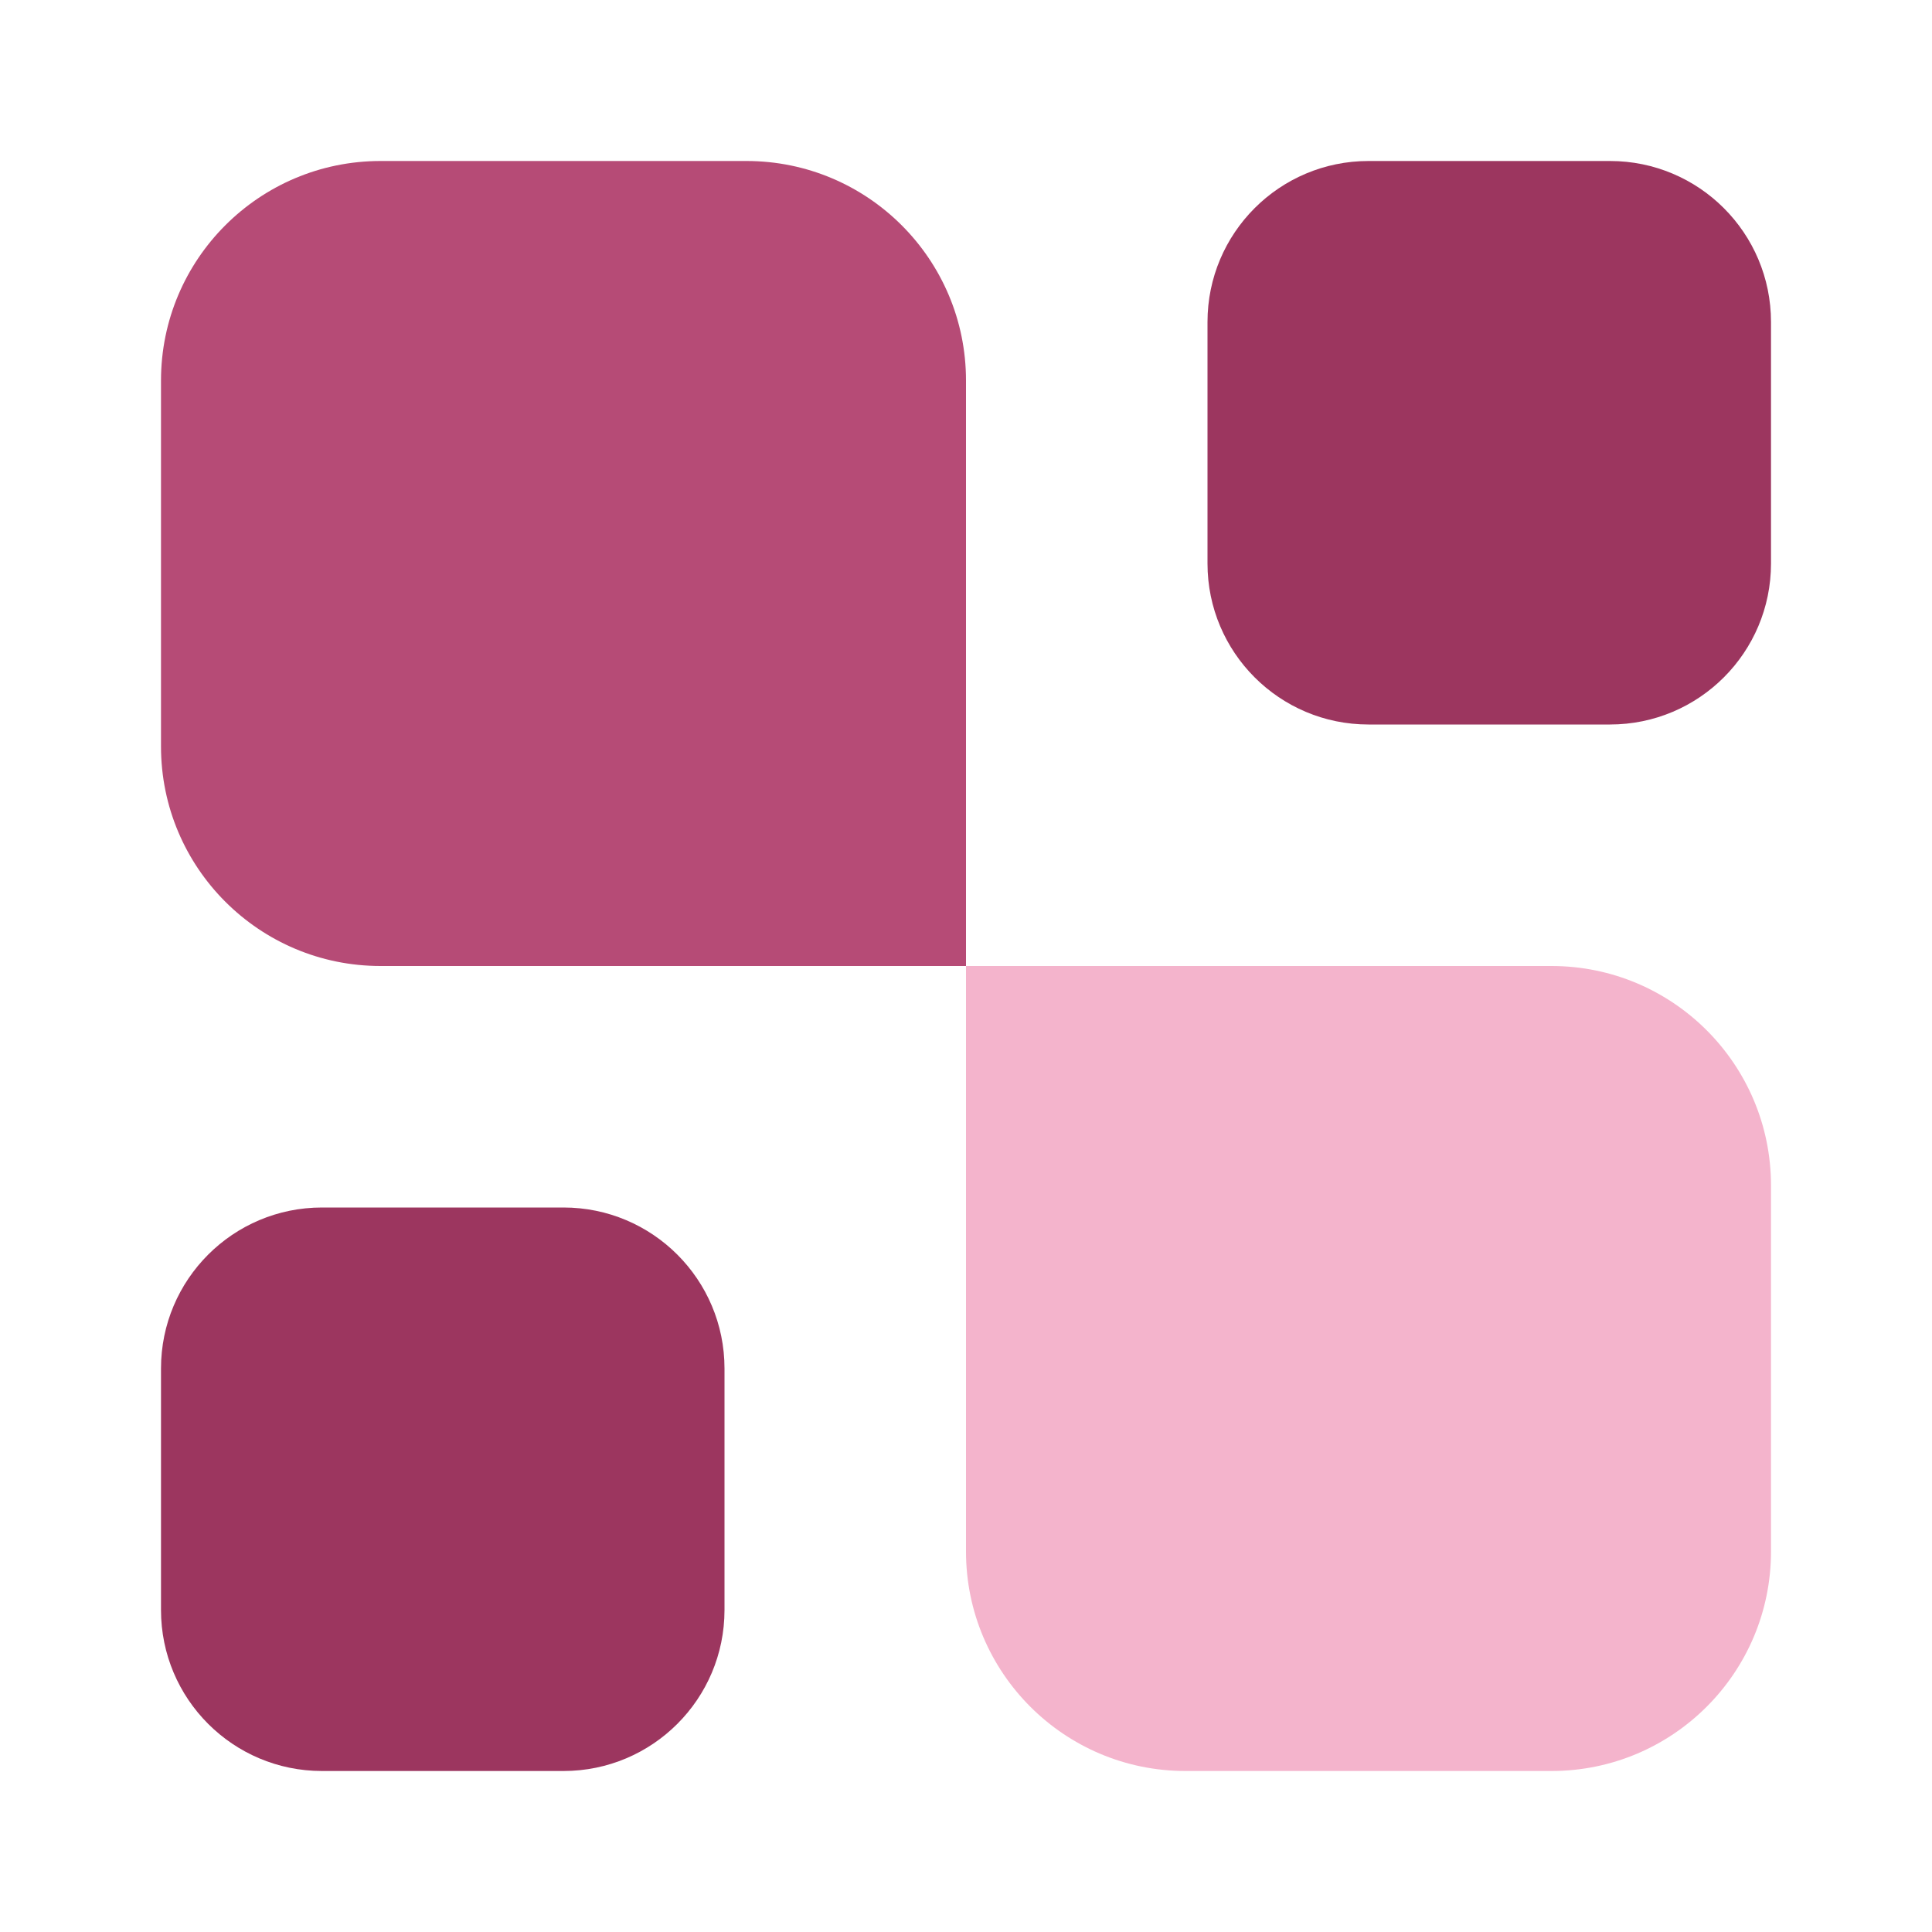
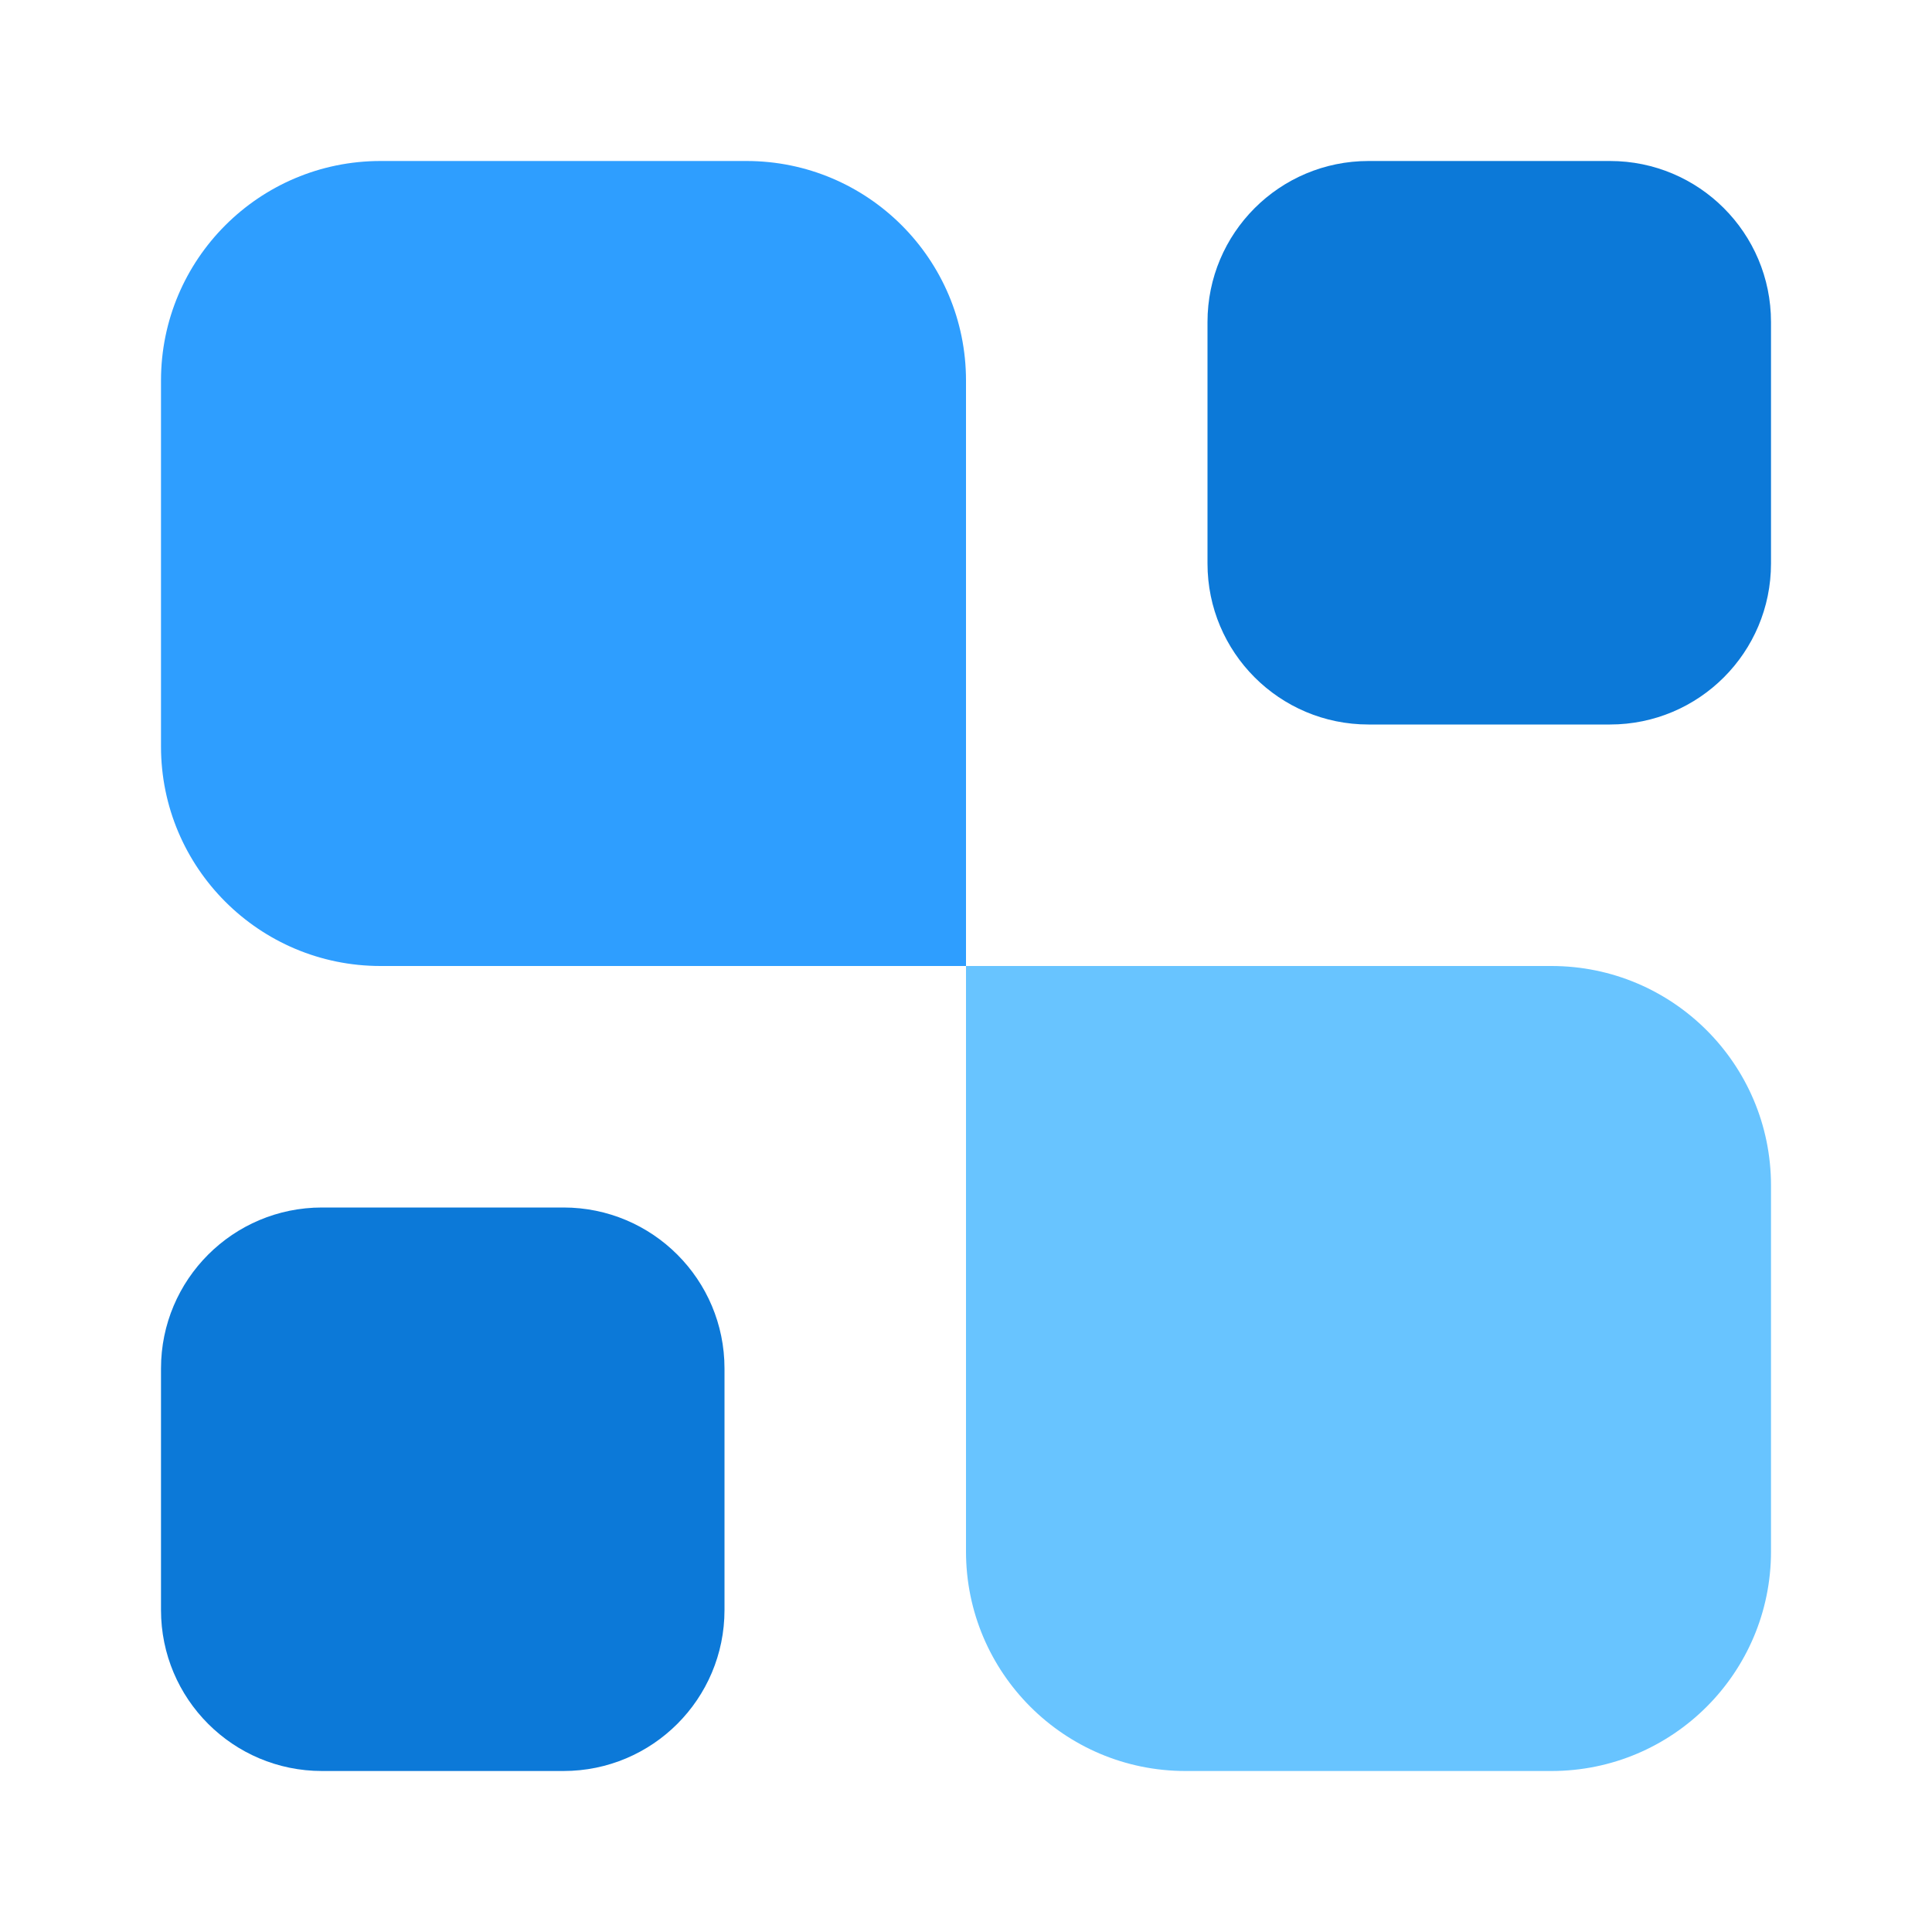
<svg xmlns="http://www.w3.org/2000/svg" width="24" height="24" viewBox="0 0 24 24" fill="none">
-   <path d="M22 19.273C22 20.779 20.779 22 19.273 22H14.727C13.221 22 12 20.779 12 19.273V12H19.273C20.779 12 22 13.221 22 14.727V19.273Z" fill="#F4B4CC" />
-   <path d="M20 2C21.105 2 22 2.895 22 4V7C22 8.105 21.105 9 20 9H17C15.895 9 15 8.105 15 7V4C15 2.895 15.895 2 17 2H20Z" fill="#9C365F" />
-   <path d="M7 15C8.105 15 9 15.895 9 17V20C9 21.105 8.105 22 7 22H4C2.895 22 2 21.105 2 20V17C2 15.895 2.895 15 4 15H7Z" fill="#9C365F" />
-   <path d="M12 12H4.727C3.221 12 2 10.779 2 9.273V4.727C2 3.221 3.221 2 4.727 2H9.273C10.779 2 12 3.221 12 4.727V12Z" fill="#B64B76" />
+   <path d="M22 19.273C22 20.779 20.779 22 19.273 22H14.727C13.221 22 12 20.779 12 19.273V12H19.273C20.779 12 22 13.221 22 14.727V19.273Z" fill="#68C4FF" />
+   <path d="M20 2C21.105 2 22 2.895 22 4V7C22 8.105 21.105 9 20 9H17C15.895 9 15 8.105 15 7V4C15 2.895 15.895 2 17 2H20Z" fill="#0C79D8" />
+   <path d="M7 15C8.105 15 9 15.895 9 17V20C9 21.105 8.105 22 7 22H4C2.895 22 2 21.105 2 20V17C2 15.895 2.895 15 4 15H7Z" fill="#0C79D8" />
+   <path d="M12 12H4.727C3.221 12 2 10.779 2 9.273V4.727C2 3.221 3.221 2 4.727 2H9.273C10.779 2 12 3.221 12 4.727V12Z" fill="#2E9EFF" />
</svg>
